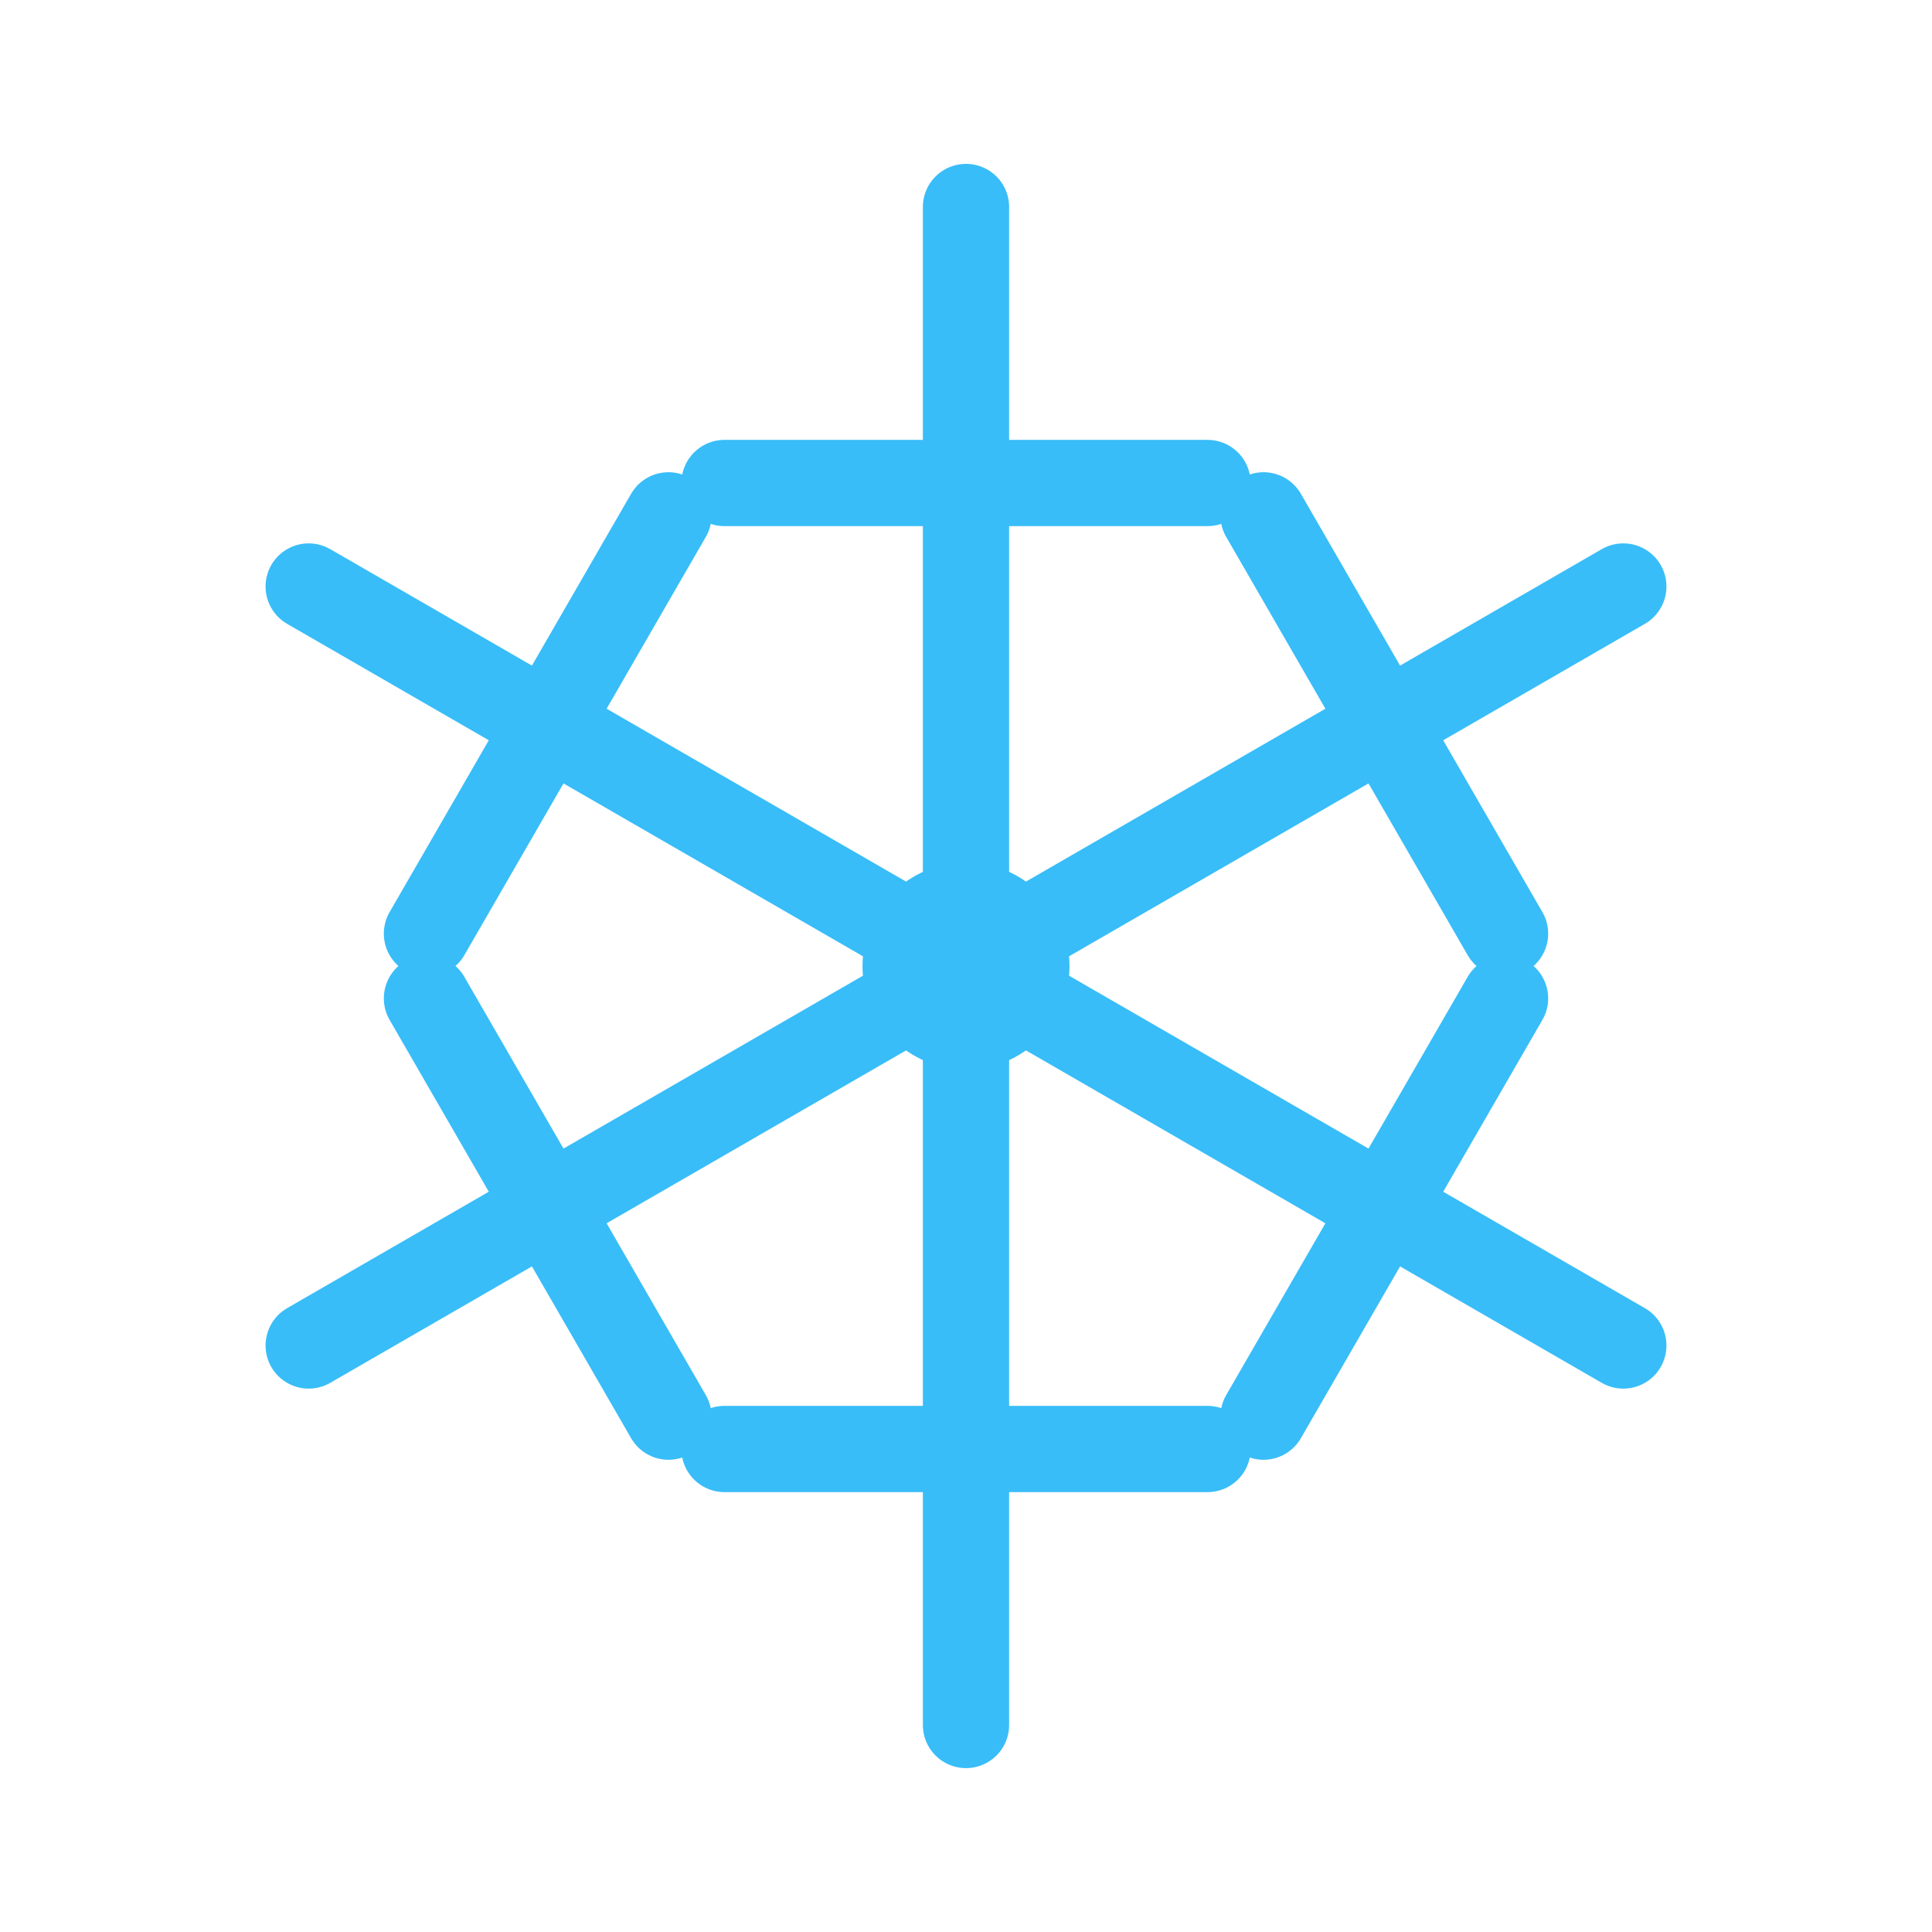
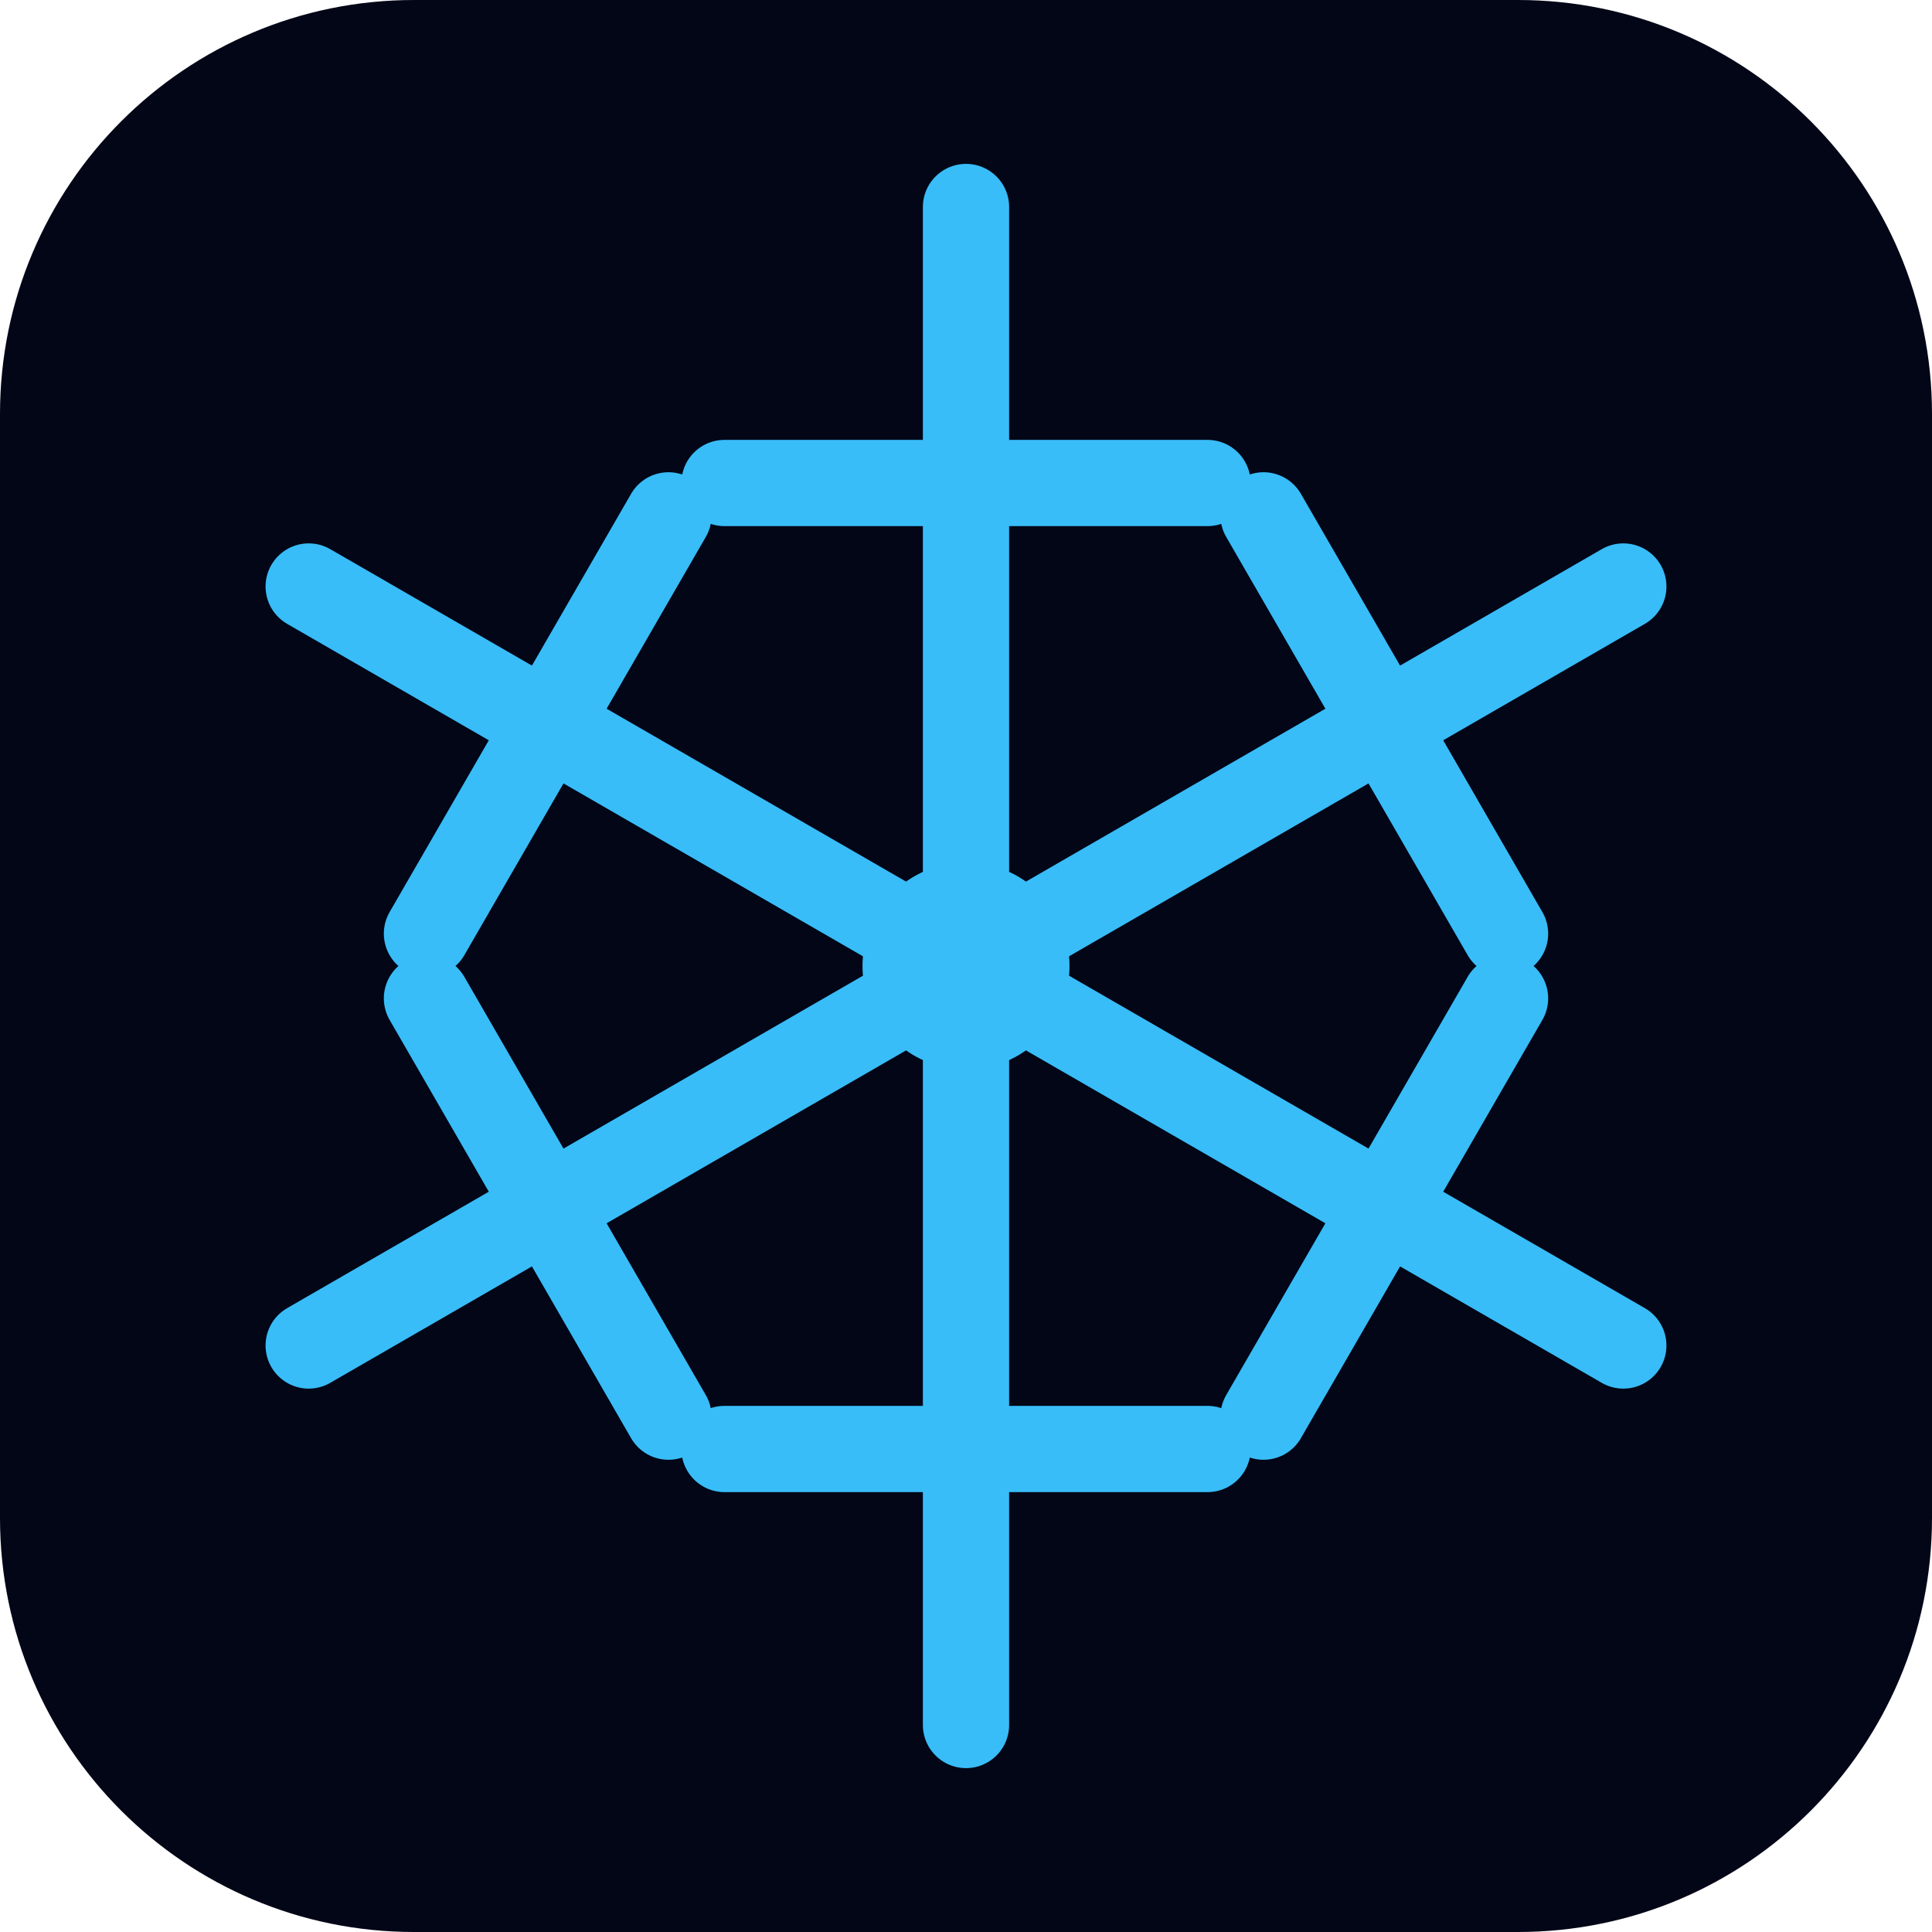
<svg xmlns="http://www.w3.org/2000/svg" viewBox="0 0 56 56" fill="none" role="img" aria-label="SnowFans icon">
  <defs>
-     <g id="sf-arm-icon">
+     <g id="sf-arm">
      <line x1="0" y1="0" x2="0" y2="-22" />
      <line x1="-7" y1="-14" x2="7" y2="-14" />
    </g>
  </defs>
+   <rect width="56" height="56" rx="12" fill="#020617" />
  <g transform="translate(28,28)" stroke="#38BDF8" stroke-width="2.5" stroke-linecap="round">
-     <use href="#sf-arm-icon" />
-     <use href="#sf-arm-icon" transform="rotate(60)" />
-     <use href="#sf-arm-icon" transform="rotate(120)" />
-     <use href="#sf-arm-icon" transform="rotate(180)" />
-     <use href="#sf-arm-icon" transform="rotate(240)" />
-     <use href="#sf-arm-icon" transform="rotate(300)" />
+     <use href="#sf-arm" />
+     <use href="#sf-arm" transform="rotate(60)" />
+     <use href="#sf-arm" transform="rotate(120)" />
+     <use href="#sf-arm" transform="rotate(180)" />
+     <use href="#sf-arm" transform="rotate(240)" />
+     <use href="#sf-arm" transform="rotate(300)" />
    <circle cx="0" cy="0" r="3" fill="#38BDF8" stroke="none" />
  </g>
</svg>
